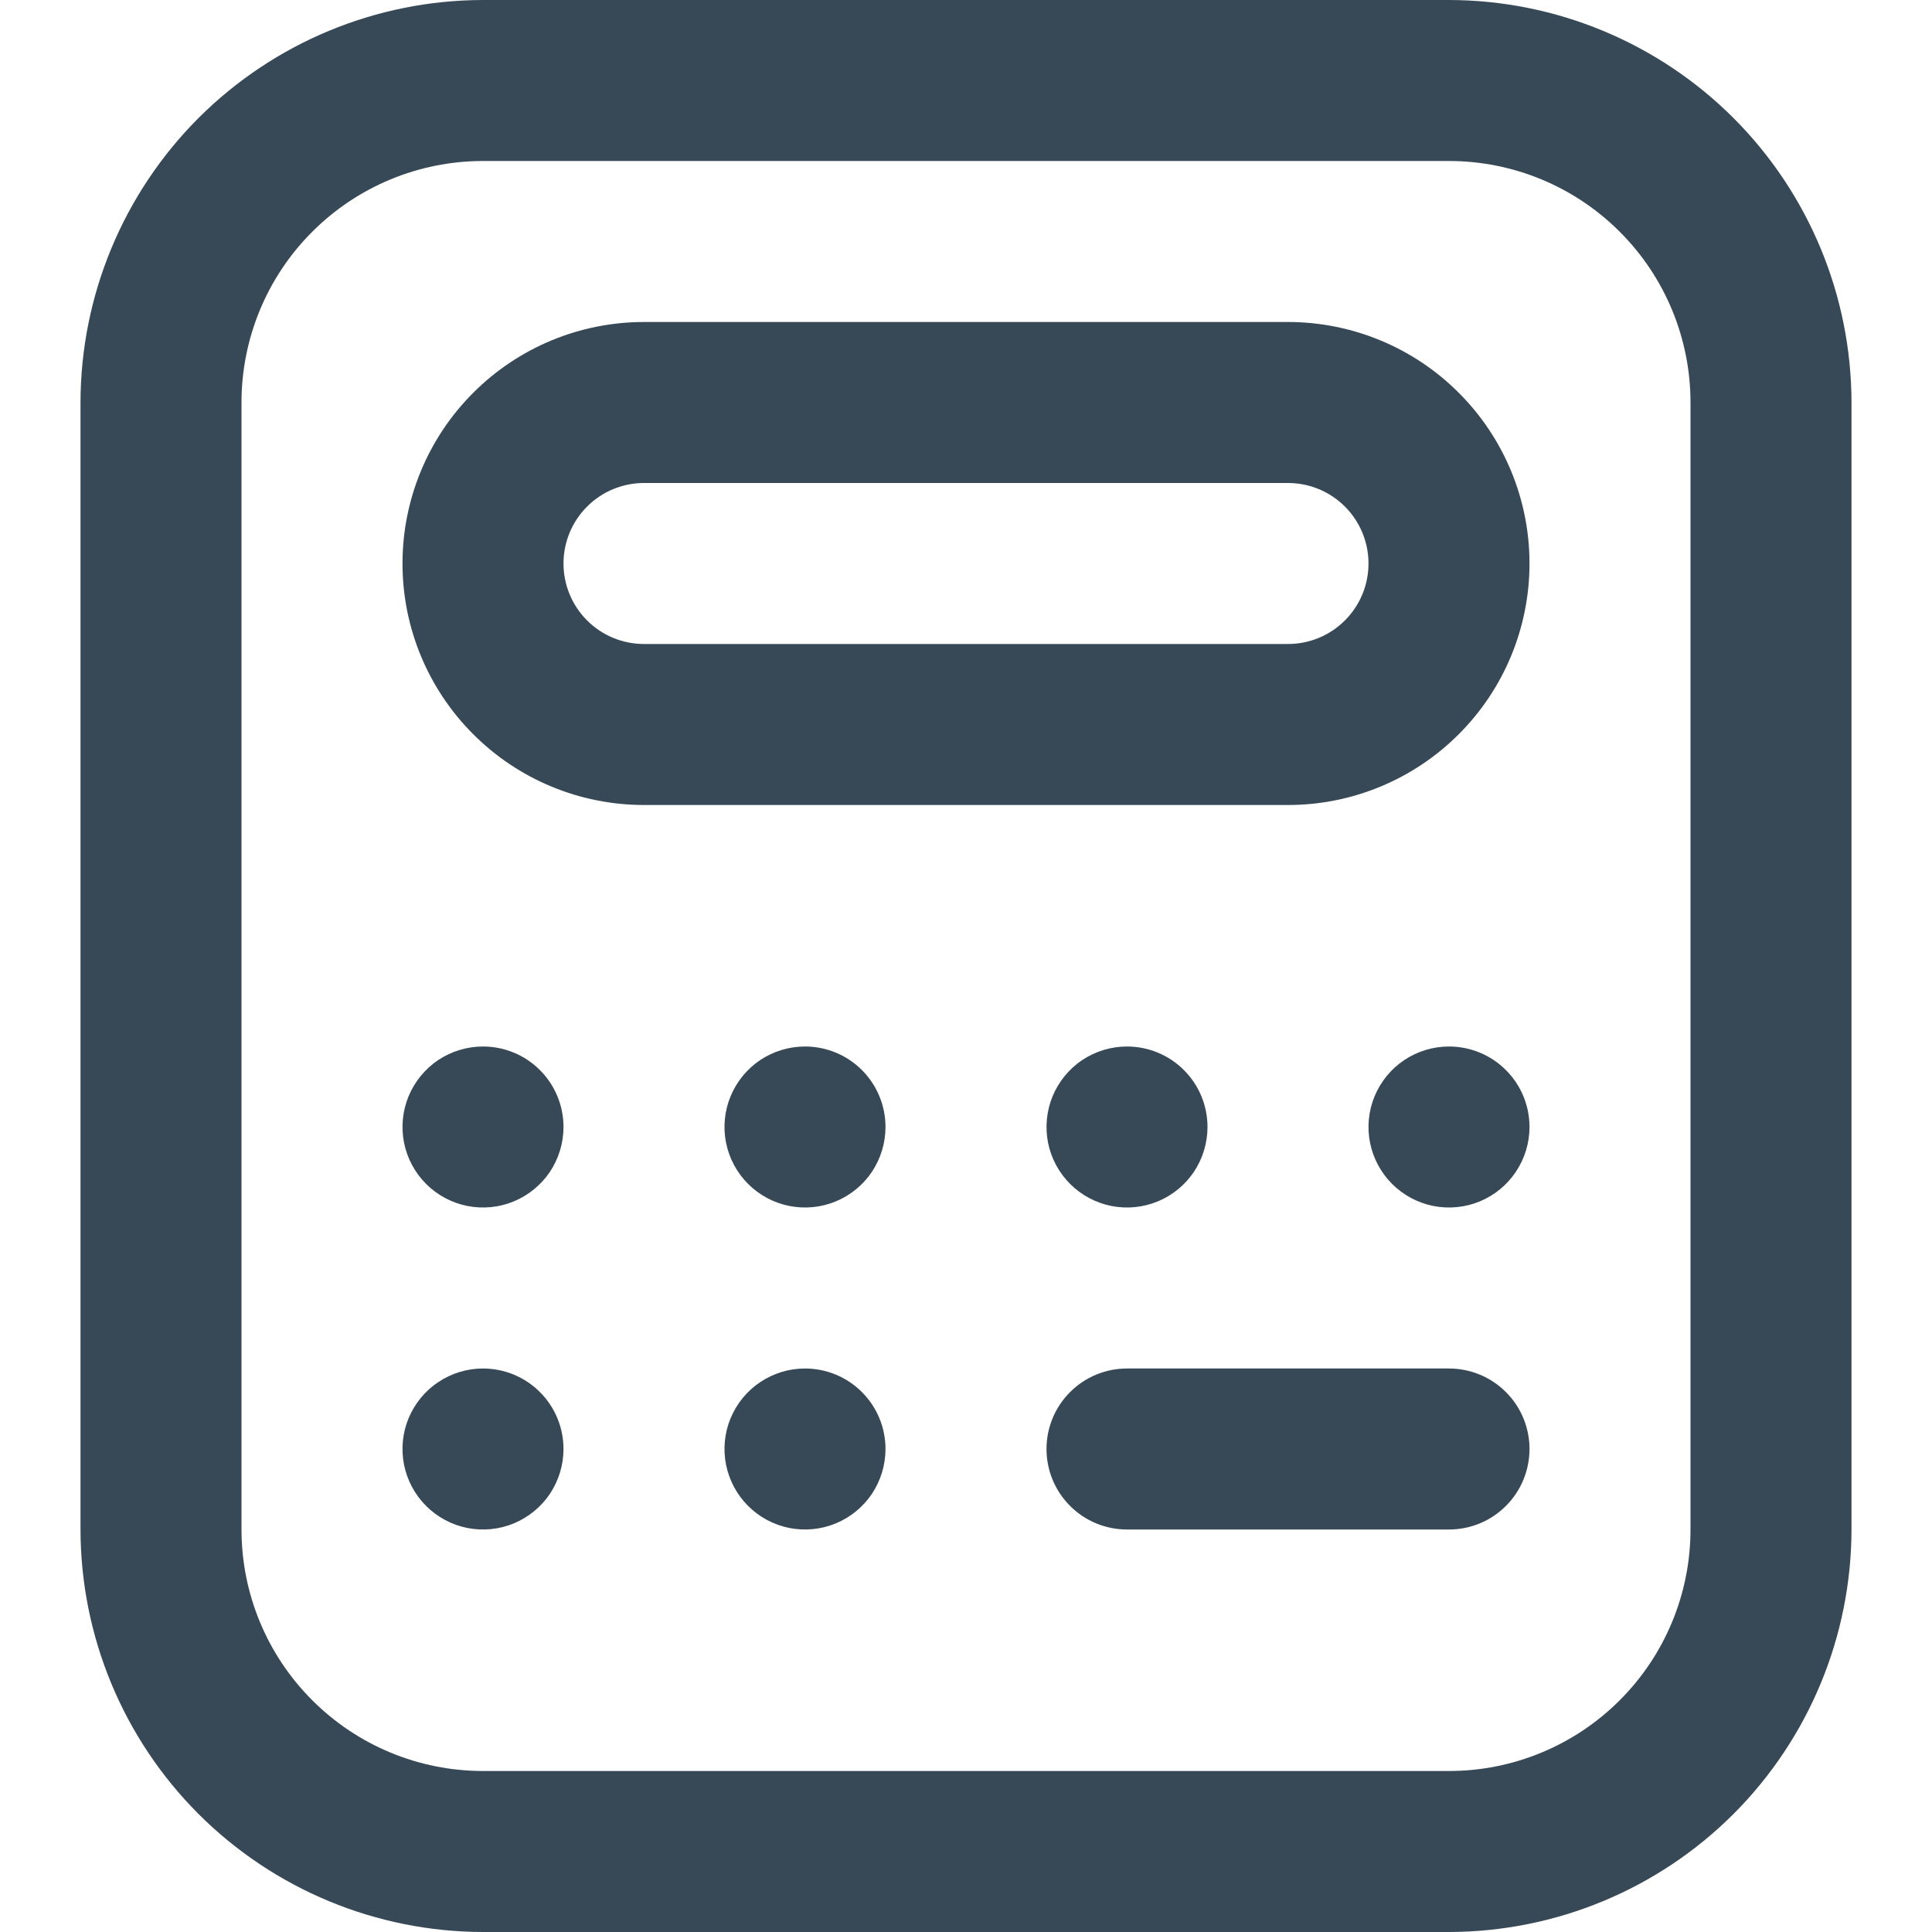
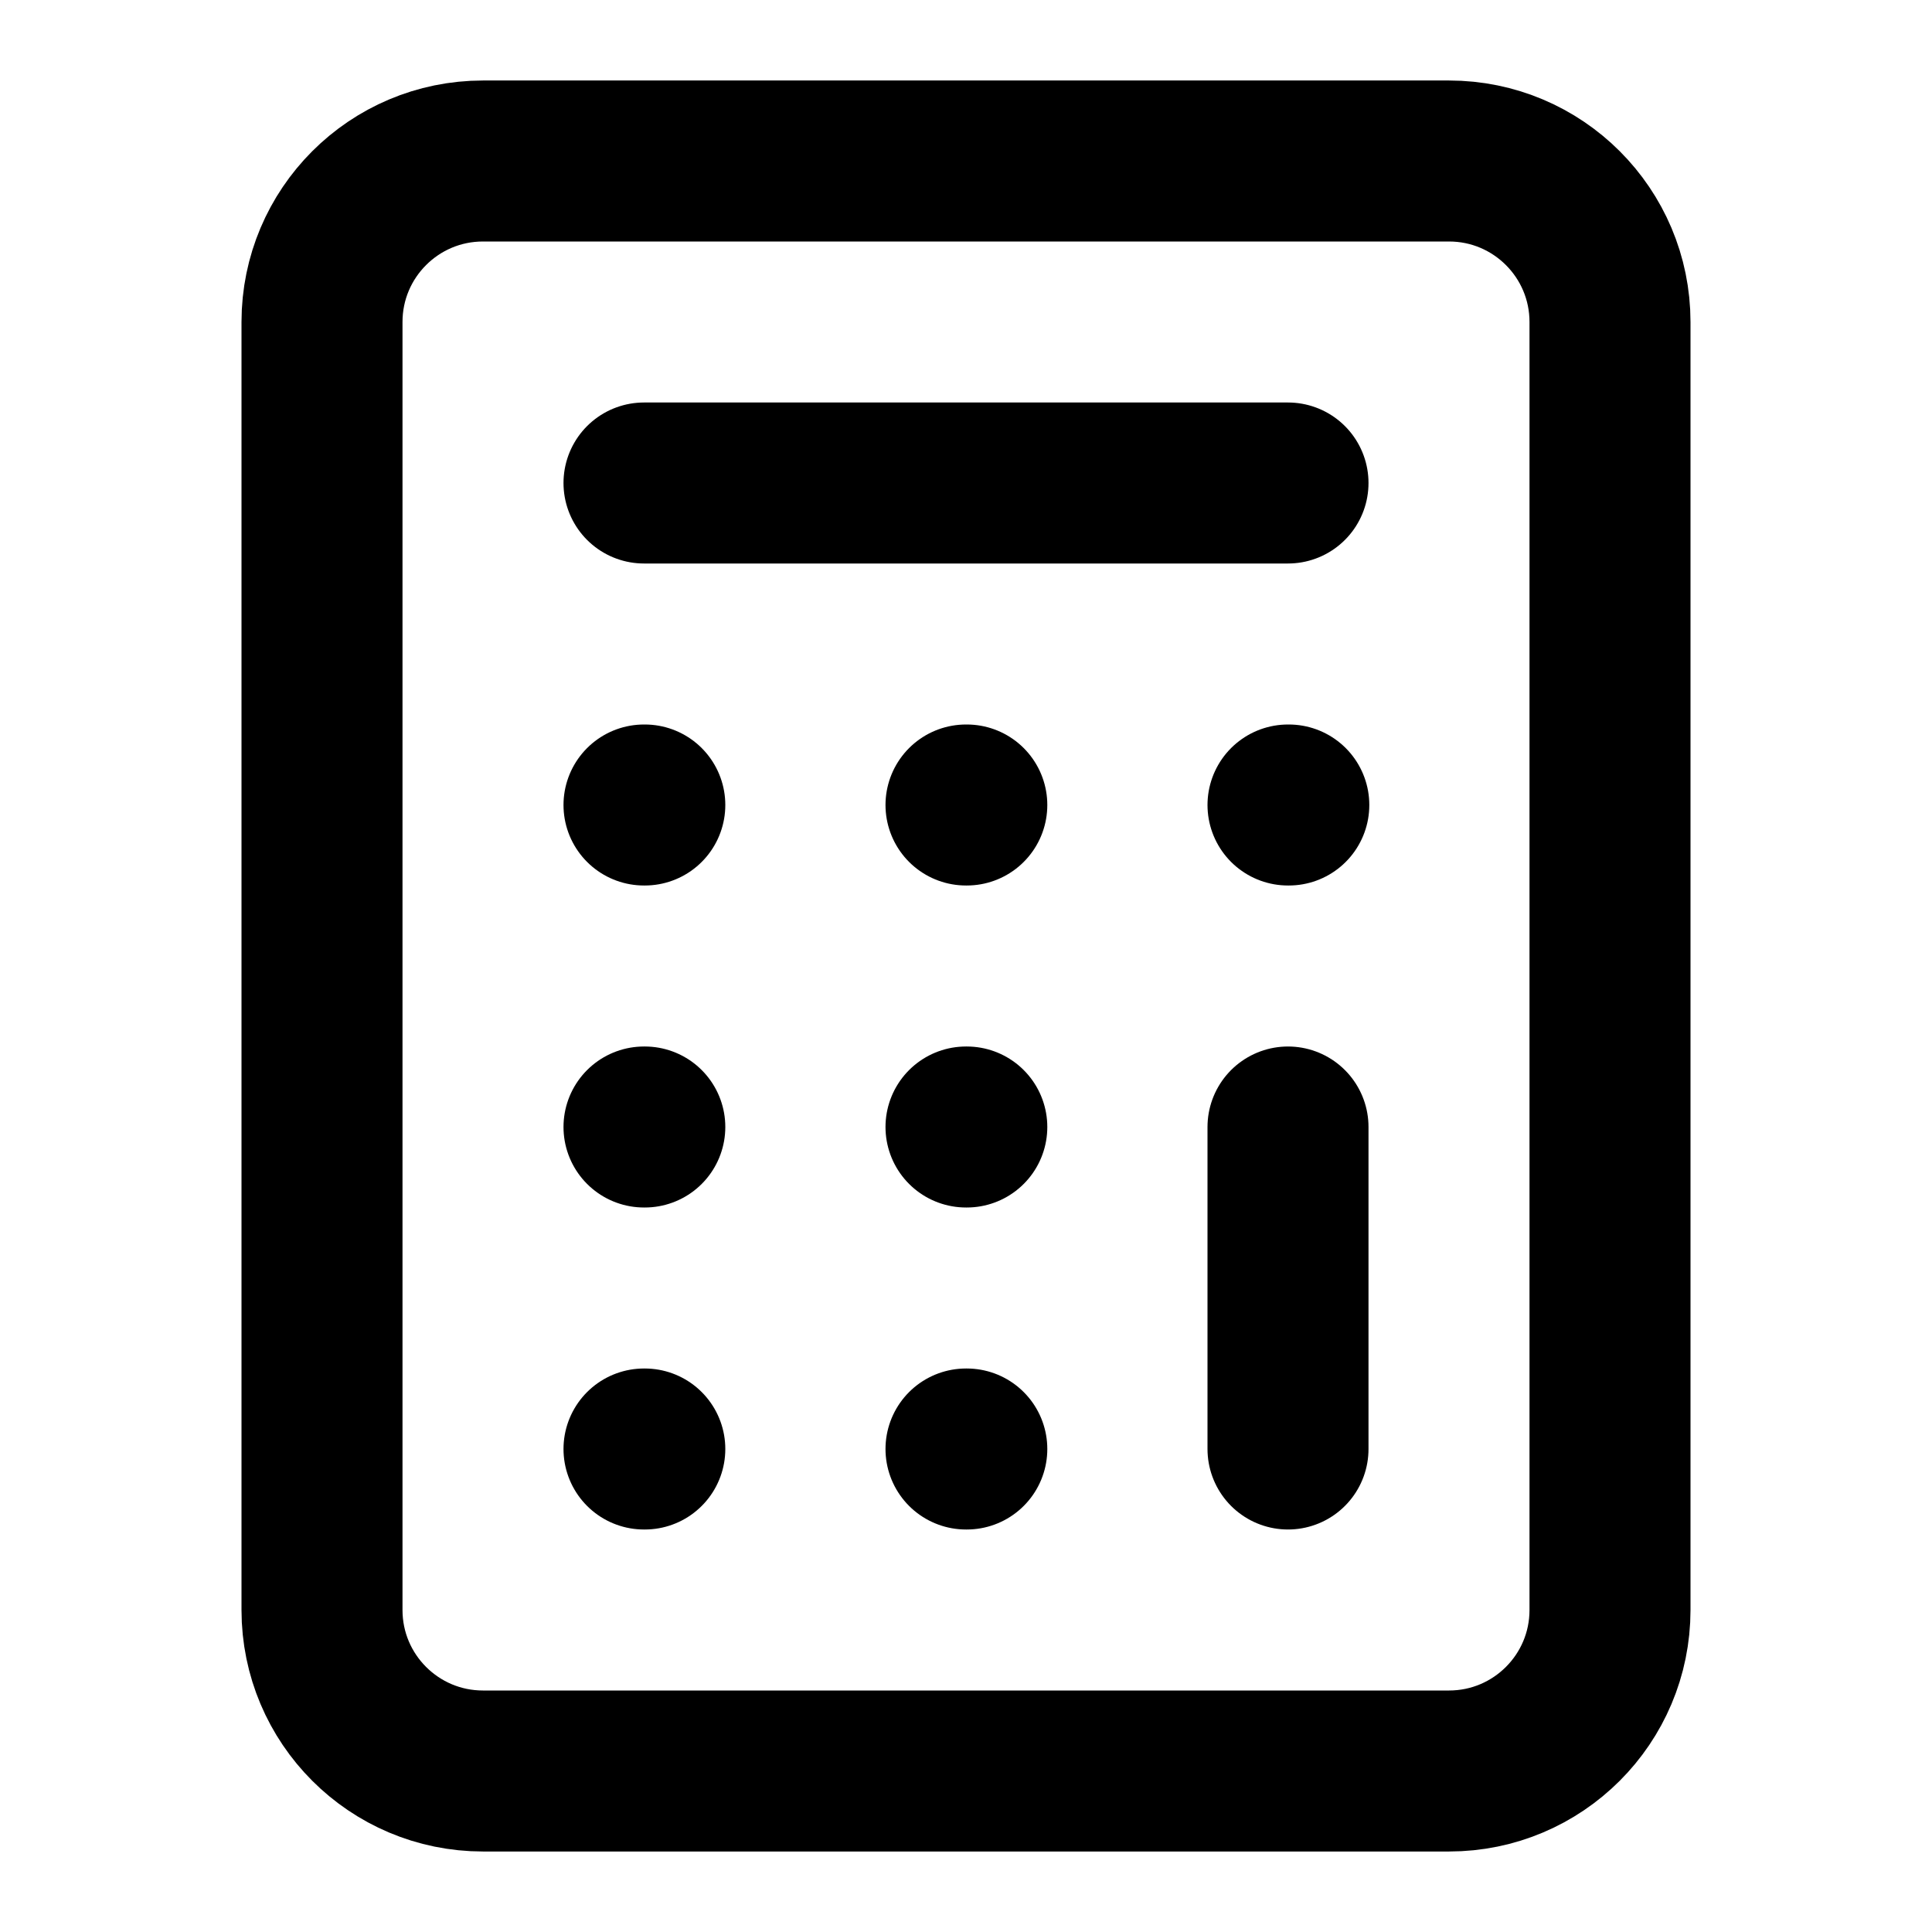
- <svg xmlns="http://www.w3.org/2000/svg" width="24" height="24" viewBox="0 0 24 24" fill="currentColor">
-   <path d="M18 24H6C4.674 23.998 3.404 23.471 2.466 22.534C1.529 21.596 1.002 20.326 1 19V5C1.002 3.674 1.529 2.404 2.466 1.466C3.404 0.529 4.674 0.002 6 0L18 0C19.326 0.002 20.596 0.529 21.534 1.466C22.471 2.404 22.998 3.674 23 5V19C22.998 20.326 22.471 21.596 21.534 22.534C20.596 23.471 19.326 23.998 18 24ZM6 2C5.204 2 4.441 2.316 3.879 2.879C3.316 3.441 3 4.204 3 5V19C3 19.796 3.316 20.559 3.879 21.121C4.441 21.684 5.204 22 6 22H18C18.796 22 19.559 21.684 20.121 21.121C20.684 20.559 21 19.796 21 19V5C21 4.204 20.684 3.441 20.121 2.879C19.559 2.316 18.796 2 18 2H6ZM16 10H8C7.204 10 6.441 9.684 5.879 9.121C5.316 8.559 5 7.796 5 7C5 6.204 5.316 5.441 5.879 4.879C6.441 4.316 7.204 4 8 4H16C16.796 4 17.559 4.316 18.121 4.879C18.684 5.441 19 6.204 19 7C19 7.796 18.684 8.559 18.121 9.121C17.559 9.684 16.796 10 16 10ZM8 6C7.735 6 7.48 6.105 7.293 6.293C7.105 6.48 7 6.735 7 7C7 7.265 7.105 7.52 7.293 7.707C7.48 7.895 7.735 8 8 8H16C16.265 8 16.52 7.895 16.707 7.707C16.895 7.52 17 7.265 17 7C17 6.735 16.895 6.48 16.707 6.293C16.52 6.105 16.265 6 16 6H8ZM6 13C5.802 13 5.609 13.059 5.444 13.168C5.28 13.278 5.152 13.435 5.076 13.617C5 13.8 4.981 14.001 5.019 14.195C5.058 14.389 5.153 14.567 5.293 14.707C5.433 14.847 5.611 14.942 5.805 14.981C5.999 15.019 6.2 15 6.383 14.924C6.565 14.848 6.722 14.72 6.832 14.556C6.941 14.391 7 14.198 7 14C7 13.735 6.895 13.48 6.707 13.293C6.52 13.105 6.265 13 6 13ZM10 13C9.802 13 9.609 13.059 9.444 13.168C9.28 13.278 9.152 13.435 9.076 13.617C9 13.8 8.981 14.001 9.019 14.195C9.058 14.389 9.153 14.567 9.293 14.707C9.433 14.847 9.611 14.942 9.805 14.981C9.999 15.019 10.2 15 10.383 14.924C10.566 14.848 10.722 14.72 10.832 14.556C10.941 14.391 11 14.198 11 14C11 13.735 10.895 13.48 10.707 13.293C10.52 13.105 10.265 13 10 13ZM14 13C13.802 13 13.609 13.059 13.444 13.168C13.28 13.278 13.152 13.435 13.076 13.617C13.001 13.8 12.981 14.001 13.019 14.195C13.058 14.389 13.153 14.567 13.293 14.707C13.433 14.847 13.611 14.942 13.805 14.981C13.999 15.019 14.2 15 14.383 14.924C14.566 14.848 14.722 14.72 14.832 14.556C14.941 14.391 15 14.198 15 14C15 13.735 14.895 13.48 14.707 13.293C14.52 13.105 14.265 13 14 13ZM6 17C5.802 17 5.609 17.059 5.444 17.169C5.28 17.278 5.152 17.435 5.076 17.617C5 17.8 4.981 18.001 5.019 18.195C5.058 18.389 5.153 18.567 5.293 18.707C5.433 18.847 5.611 18.942 5.805 18.981C5.999 19.019 6.2 19 6.383 18.924C6.565 18.848 6.722 18.72 6.832 18.556C6.941 18.391 7 18.198 7 18C7 17.735 6.895 17.48 6.707 17.293C6.52 17.105 6.265 17 6 17ZM10 17C9.802 17 9.609 17.059 9.444 17.169C9.28 17.278 9.152 17.435 9.076 17.617C9 17.8 8.981 18.001 9.019 18.195C9.058 18.389 9.153 18.567 9.293 18.707C9.433 18.847 9.611 18.942 9.805 18.981C9.999 19.019 10.2 19 10.383 18.924C10.566 18.848 10.722 18.72 10.832 18.556C10.941 18.391 11 18.198 11 18C11 17.735 10.895 17.48 10.707 17.293C10.52 17.105 10.265 17 10 17ZM18 13C17.802 13 17.609 13.059 17.445 13.168C17.28 13.278 17.152 13.435 17.076 13.617C17 13.8 16.981 14.001 17.019 14.195C17.058 14.389 17.153 14.567 17.293 14.707C17.433 14.847 17.611 14.942 17.805 14.981C17.999 15.019 18.2 15 18.383 14.924C18.566 14.848 18.722 14.72 18.831 14.556C18.941 14.391 19 14.198 19 14C19 13.735 18.895 13.48 18.707 13.293C18.52 13.105 18.265 13 18 13ZM19 18C19 17.735 18.895 17.48 18.707 17.293C18.52 17.105 18.265 17 18 17H14C13.735 17 13.48 17.105 13.293 17.293C13.105 17.48 13 17.735 13 18C13 18.265 13.105 18.52 13.293 18.707C13.48 18.895 13.735 19 14 19H18C18.265 19 18.52 18.895 18.707 18.707C18.895 18.52 19 18.265 19 18Z" fill="#374957" />
+ <svg xmlns="http://www.w3.org/2000/svg" viewBox="0 0 24 24" fill="none" stroke="currentColor" stroke-width="2" stroke-linecap="round" stroke-linejoin="round">
+   <rect width="16" height="20" x="4" y="2" rx="2" />
+   <line x1="8" x2="16" y1="6" y2="6" />
+   <line x1="16" x2="16" y1="14" y2="18" />
+   <path d="M16 10h.01" />
+   <path d="M12 10h.01" />
+   <path d="M8 10h.01" />
+   <path d="M12 14h.01" />
+   <path d="M8 14h.01" />
+   <path d="M12 18h.01" />
+   <path d="M8 18h.01" />
</svg>
